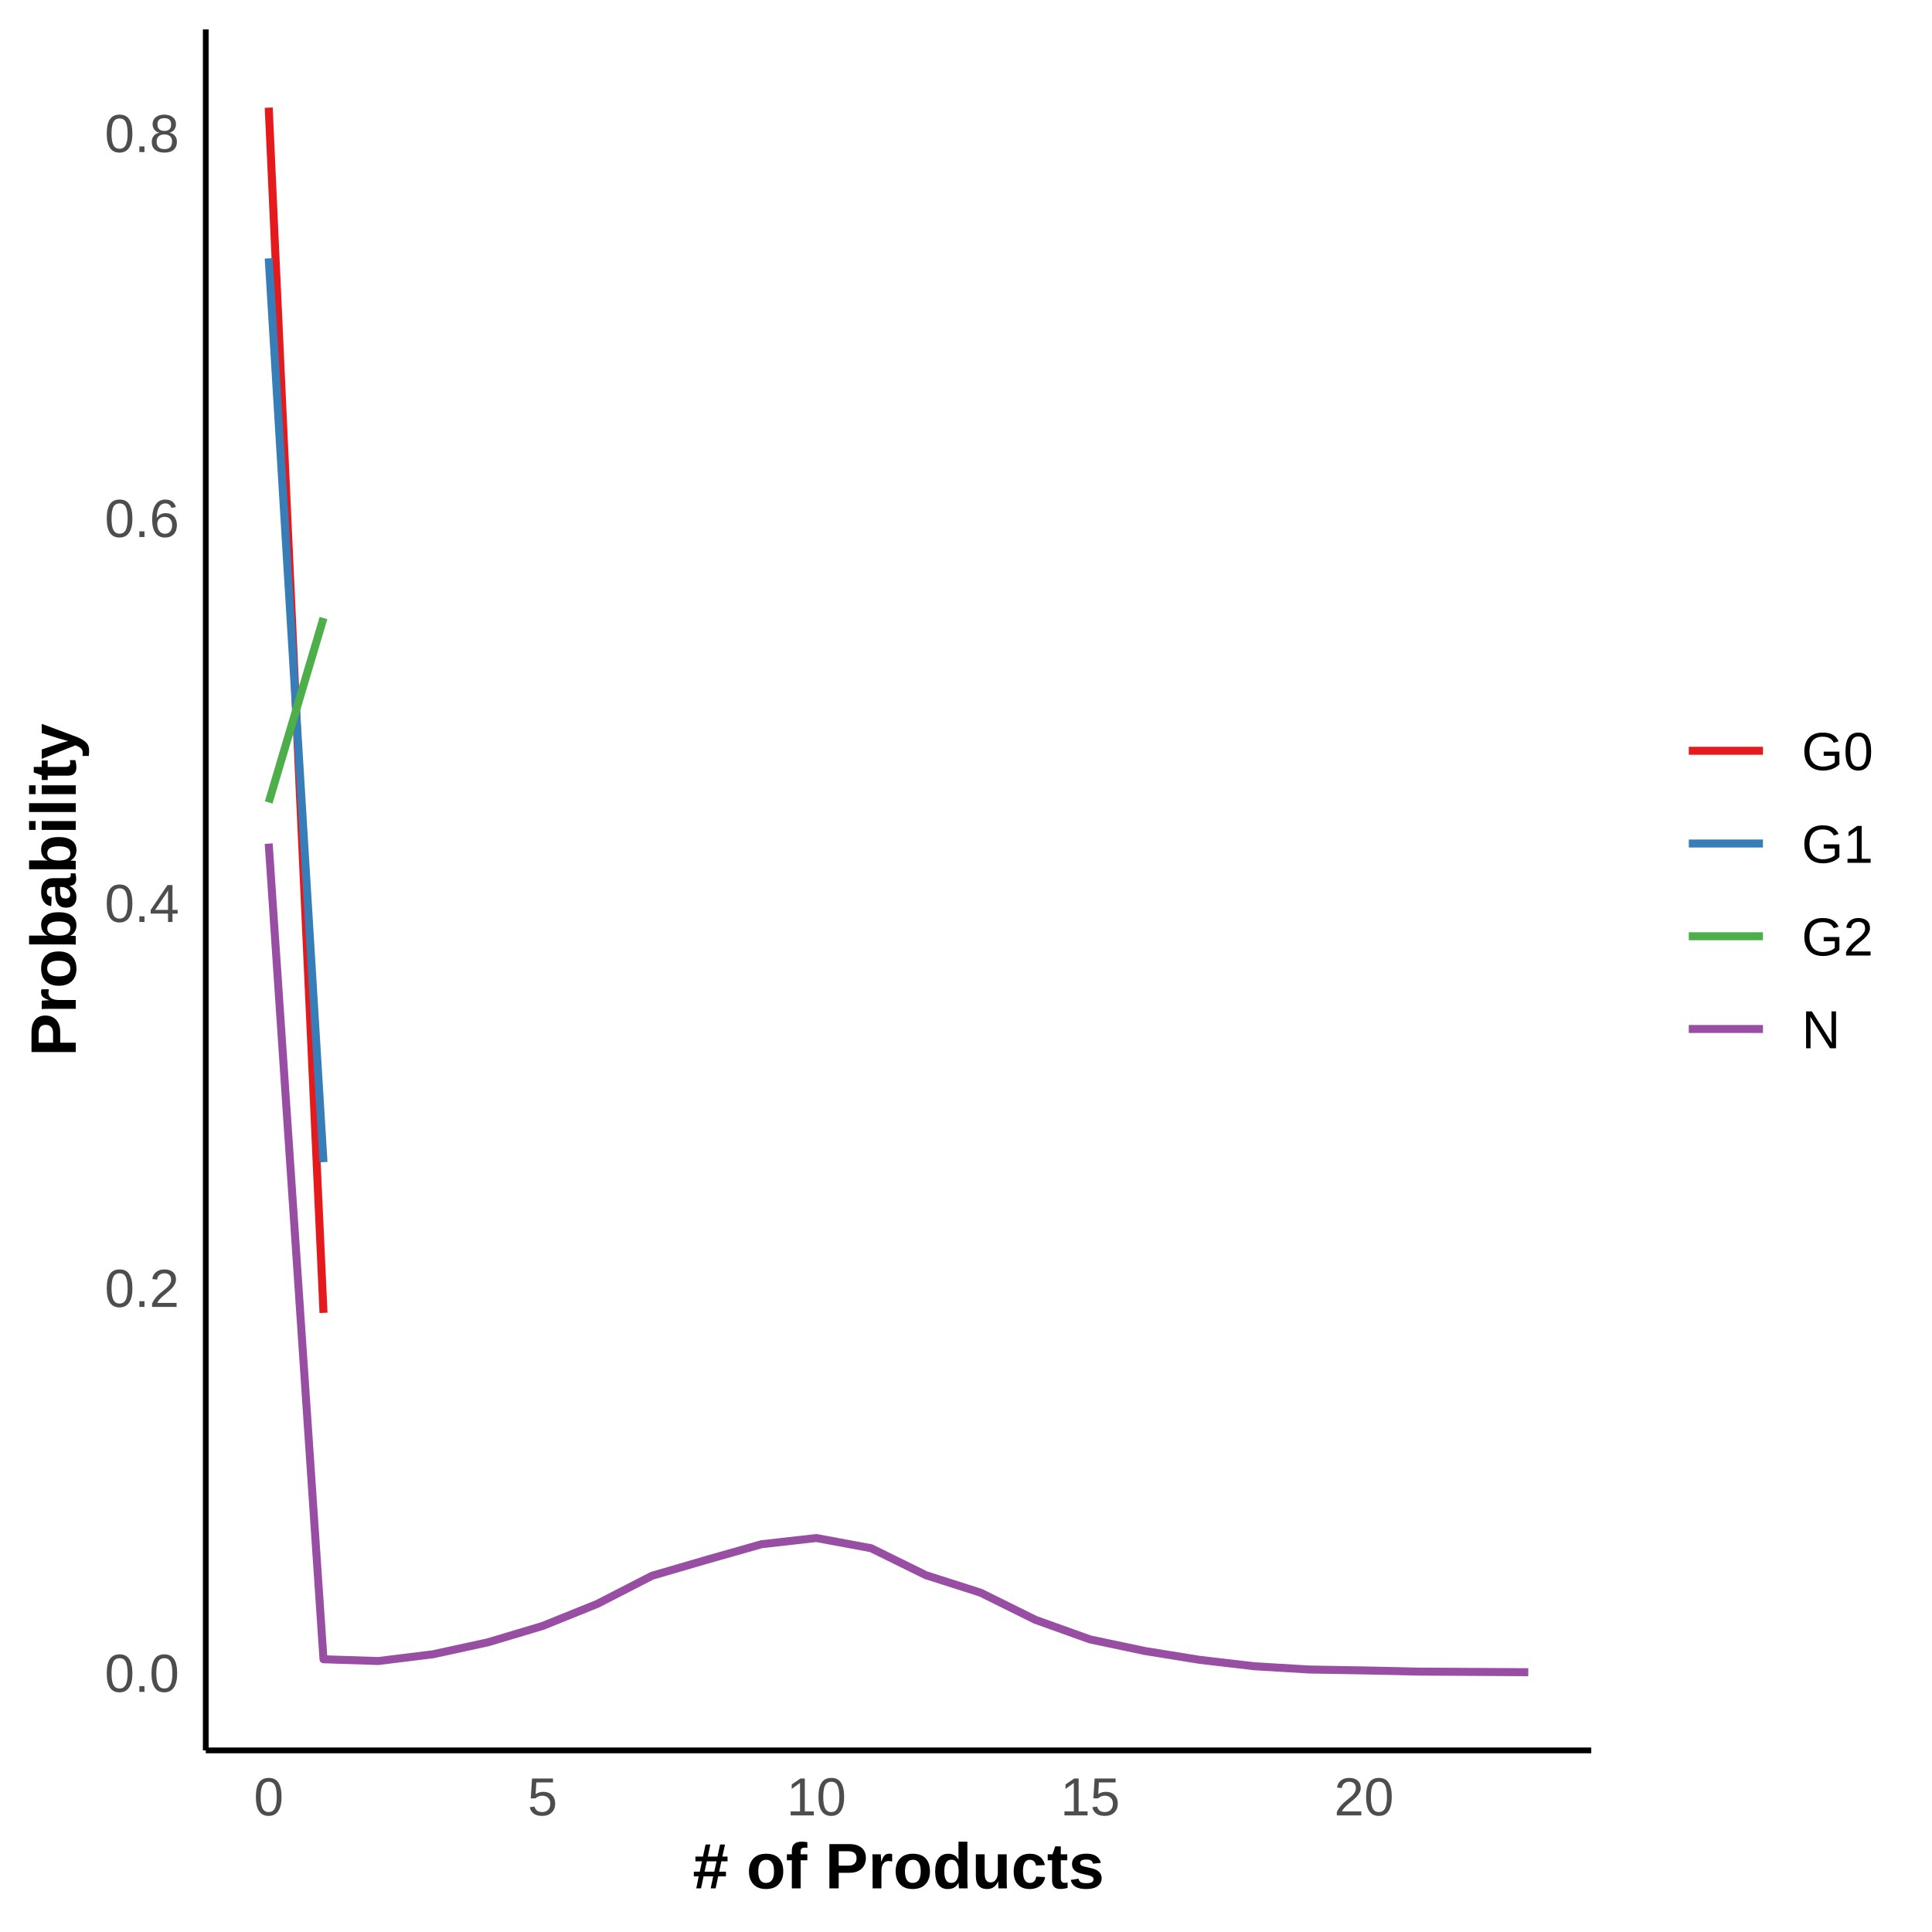
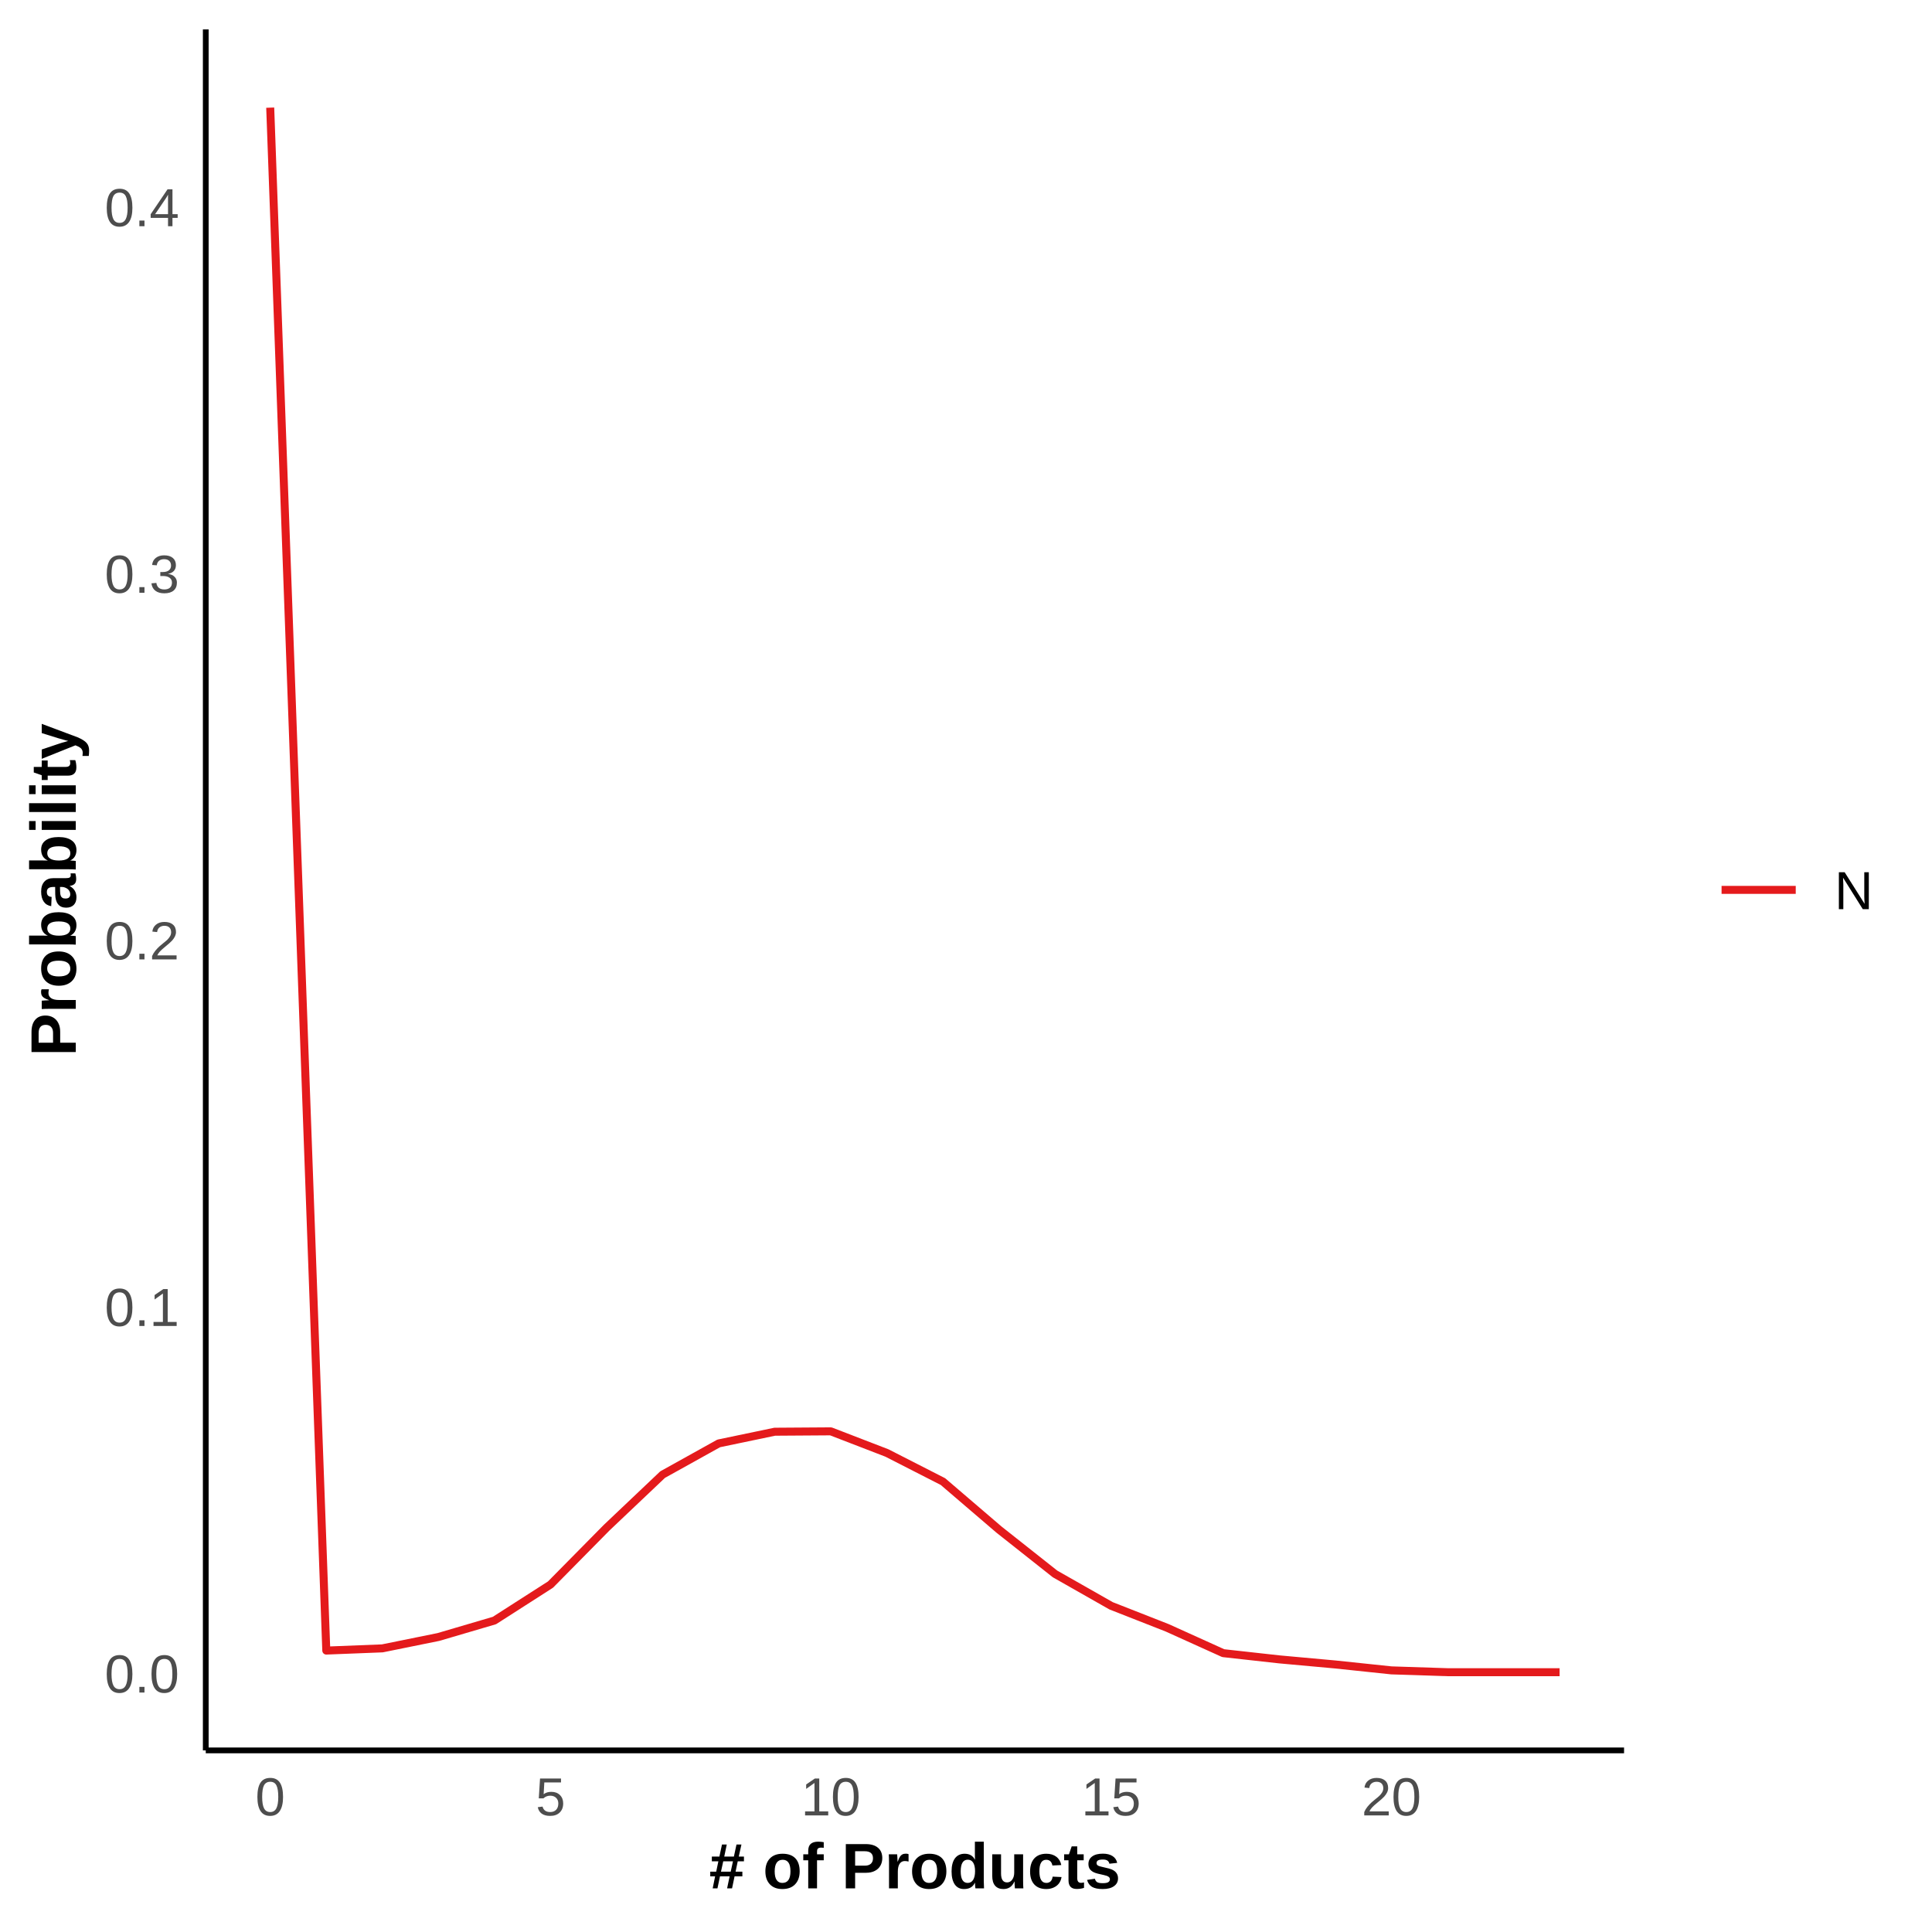
<svg xmlns="http://www.w3.org/2000/svg" class="svglite" width="360.00pt" height="360.00pt" viewBox="0 0 360.00 360.00">
  <defs>
    <style type="text/css">
    .svglite line, .svglite polyline, .svglite polygon, .svglite path, .svglite rect, .svglite circle {
      fill: none;
      stroke: #000000;
      stroke-linecap: round;
      stroke-linejoin: round;
      stroke-miterlimit: 10.00;
    }
    .svglite text {
      white-space: pre;
    }
  </style>
  </defs>
  <rect width="100%" height="100%" style="stroke: none; fill: #FFFFFF;" />
  <defs>
    <clipPath id="cpMC4wMHwzNjAuMDB8MC4wMHwzNjAuMDA=">
      <rect x="0.00" y="0.00" width="360.00" height="360.00" />
    </clipPath>
  </defs>
  <g clip-path="url(#cpMC4wMHwzNjAuMDB8MC4wMHwzNjAuMDA=)">
</g>
  <defs>
-     <clipPath id="cpMzguMzR8Mjk2LjUxfDUuNDh8MzI2LjE2">
-       <rect x="38.34" y="5.48" width="258.17" height="320.68" />
+     <clipPath id="cpMzguMzR8MzAyLjYyfDUuNDh8MzI2LjE2">
+       <rect x="38.34" y="5.48" width="264.29" height="320.68" />
    </clipPath>
  </defs>
-   <g clip-path="url(#cpMzguMzR8Mjk2LjUxfDUuNDh8MzI2LjE2)">
-     <polyline points="50.07,20.06 60.28,244.63 " style="stroke-width: 1.49; stroke: #E41A1C; stroke-linecap: butt;" />
-     <polyline points="50.07,48.14 60.28,216.55 " style="stroke-width: 1.49; stroke: #377EB8; stroke-linecap: butt;" />
-     <polyline points="50.07,149.52 60.28,115.16 " style="stroke-width: 1.49; stroke: #4DAF4A; stroke-linecap: butt;" />
-     <polyline points="50.07,157.20 60.28,309.18 70.48,309.51 80.68,308.25 90.89,306.03 101.09,302.98 111.30,298.86 121.50,293.62 131.71,290.64 141.91,287.74 152.12,286.59 162.32,288.49 172.52,293.51 182.73,296.78 192.93,301.83 203.14,305.49 213.34,307.64 223.55,309.29 233.75,310.48 243.96,311.09 254.16,311.26 264.36,311.48 284.77,311.59 " style="stroke-width: 1.49; stroke: #984EA3; stroke-linecap: butt;" />
+   <g clip-path="url(#cpMzguMzR8MzAyLjYyfDUuNDh8MzI2LjE2)">
+     <polyline points="50.35,20.06 60.80,307.56 71.24,307.15 81.69,305.03 92.13,301.96 102.58,295.26 113.03,284.67 123.47,274.77 133.92,268.96 144.36,266.78 154.81,266.71 165.26,270.74 175.70,276.07 186.15,285.02 196.59,293.28 207.04,299.22 217.49,303.32 227.93,308.04 238.38,309.20 248.82,310.15 259.27,311.25 269.72,311.59 280.16,311.59 290.61,311.59 " style="stroke-width: 1.49; stroke: #E41A1C; stroke-linecap: butt;" />
  </g>
  <g clip-path="url(#cpMC4wMHwzNjAuMDB8MC4wMHwzNjAuMDA=)">
    <polyline points="38.34,326.16 38.34,5.48 " style="stroke-width: 1.07; stroke-linecap: butt;" />
-     <text x="33.40" y="315.25" text-anchor="end" style="font-size: 10.00px;fill: #4D4D4D; font-family: &quot;Arial&quot;;" textLength="13.90px" lengthAdjust="spacingAndGlyphs">0.0</text>
-     <text x="33.40" y="243.52" text-anchor="end" style="font-size: 10.00px;fill: #4D4D4D; font-family: &quot;Arial&quot;;" textLength="13.90px" lengthAdjust="spacingAndGlyphs">0.2</text>
-     <text x="33.40" y="171.80" text-anchor="end" style="font-size: 10.00px;fill: #4D4D4D; font-family: &quot;Arial&quot;;" textLength="13.90px" lengthAdjust="spacingAndGlyphs">0.4</text>
-     <text x="33.40" y="100.07" text-anchor="end" style="font-size: 10.00px;fill: #4D4D4D; font-family: &quot;Arial&quot;;" textLength="13.90px" lengthAdjust="spacingAndGlyphs">0.6</text>
-     <text x="33.40" y="28.34" text-anchor="end" style="font-size: 10.00px;fill: #4D4D4D; font-family: &quot;Arial&quot;;" textLength="13.90px" lengthAdjust="spacingAndGlyphs">0.8</text>
-     <polyline points="38.34,326.16 296.51,326.16 " style="stroke-width: 1.07; stroke-linecap: butt;" />
-     <text x="50.07" y="338.27" text-anchor="middle" style="font-size: 10.00px;fill: #4D4D4D; font-family: &quot;Arial&quot;;" textLength="5.56px" lengthAdjust="spacingAndGlyphs">0</text>
-     <text x="101.09" y="338.27" text-anchor="middle" style="font-size: 10.00px;fill: #4D4D4D; font-family: &quot;Arial&quot;;" textLength="5.56px" lengthAdjust="spacingAndGlyphs">5</text>
-     <text x="152.12" y="338.27" text-anchor="middle" style="font-size: 10.00px;fill: #4D4D4D; font-family: &quot;Arial&quot;;" textLength="11.12px" lengthAdjust="spacingAndGlyphs">10</text>
-     <text x="203.14" y="338.27" text-anchor="middle" style="font-size: 10.00px;fill: #4D4D4D; font-family: &quot;Arial&quot;;" textLength="11.12px" lengthAdjust="spacingAndGlyphs">15</text>
-     <text x="254.16" y="338.27" text-anchor="middle" style="font-size: 10.00px;fill: #4D4D4D; font-family: &quot;Arial&quot;;" textLength="11.12px" lengthAdjust="spacingAndGlyphs">20</text>
-     <text x="167.42" y="351.87" text-anchor="middle" style="font-size: 12.00px; font-weight: bold; font-family: &quot;Arial&quot;;" textLength="76.68px" lengthAdjust="spacingAndGlyphs"># of Products</text>
+     <text x="33.40" y="315.38" text-anchor="end" style="font-size: 10.00px;fill: #4D4D4D; font-family: &quot;Arial&quot;;" textLength="13.90px" lengthAdjust="spacingAndGlyphs">0.0</text>
+     <text x="33.40" y="247.08" text-anchor="end" style="font-size: 10.00px;fill: #4D4D4D; font-family: &quot;Arial&quot;;" textLength="13.90px" lengthAdjust="spacingAndGlyphs">0.1</text>
+     <text x="33.40" y="178.77" text-anchor="end" style="font-size: 10.00px;fill: #4D4D4D; font-family: &quot;Arial&quot;;" textLength="13.90px" lengthAdjust="spacingAndGlyphs">0.2</text>
+     <text x="33.40" y="110.46" text-anchor="end" style="font-size: 10.00px;fill: #4D4D4D; font-family: &quot;Arial&quot;;" textLength="13.90px" lengthAdjust="spacingAndGlyphs">0.3</text>
+     <text x="33.40" y="42.16" text-anchor="end" style="font-size: 10.00px;fill: #4D4D4D; font-family: &quot;Arial&quot;;" textLength="13.90px" lengthAdjust="spacingAndGlyphs">0.4</text>
+     <polyline points="38.34,326.16 302.62,326.16 " style="stroke-width: 1.07; stroke-linecap: butt;" />
+     <text x="50.35" y="338.27" text-anchor="middle" style="font-size: 10.00px;fill: #4D4D4D; font-family: &quot;Arial&quot;;" textLength="5.56px" lengthAdjust="spacingAndGlyphs">0</text>
+     <text x="102.58" y="338.27" text-anchor="middle" style="font-size: 10.00px;fill: #4D4D4D; font-family: &quot;Arial&quot;;" textLength="5.56px" lengthAdjust="spacingAndGlyphs">5</text>
+     <text x="154.81" y="338.27" text-anchor="middle" style="font-size: 10.00px;fill: #4D4D4D; font-family: &quot;Arial&quot;;" textLength="11.12px" lengthAdjust="spacingAndGlyphs">10</text>
+     <text x="207.04" y="338.27" text-anchor="middle" style="font-size: 10.00px;fill: #4D4D4D; font-family: &quot;Arial&quot;;" textLength="11.12px" lengthAdjust="spacingAndGlyphs">15</text>
+     <text x="259.27" y="338.27" text-anchor="middle" style="font-size: 10.00px;fill: #4D4D4D; font-family: &quot;Arial&quot;;" textLength="11.12px" lengthAdjust="spacingAndGlyphs">20</text>
+     <text x="170.48" y="351.87" text-anchor="middle" style="font-size: 12.00px; font-weight: bold; font-family: &quot;Arial&quot;;" textLength="76.68px" lengthAdjust="spacingAndGlyphs"># of Products</text>
    <text transform="translate(14.12,165.82) rotate(-90)" text-anchor="middle" style="font-size: 12.00px; font-weight: bold; font-family: &quot;Arial&quot;;" textLength="62.01px" lengthAdjust="spacingAndGlyphs">Probability</text>
-     <line x1="314.68" y1="139.90" x2="328.50" y2="139.90" style="stroke-width: 1.49; stroke: #E41A1C; stroke-linecap: butt;" />
-     <line x1="314.68" y1="157.18" x2="328.50" y2="157.18" style="stroke-width: 1.49; stroke: #377EB8; stroke-linecap: butt;" />
-     <line x1="314.68" y1="174.46" x2="328.50" y2="174.46" style="stroke-width: 1.49; stroke: #4DAF4A; stroke-linecap: butt;" />
-     <line x1="314.68" y1="191.74" x2="328.50" y2="191.74" style="stroke-width: 1.49; stroke: #984EA3; stroke-linecap: butt;" />
-     <text x="335.71" y="143.49" style="font-size: 10.00px; font-family: &quot;Arial&quot;;" textLength="13.33px" lengthAdjust="spacingAndGlyphs">G0</text>
-     <text x="335.71" y="160.77" style="font-size: 10.00px; font-family: &quot;Arial&quot;;" textLength="13.33px" lengthAdjust="spacingAndGlyphs">G1</text>
-     <text x="335.71" y="178.05" style="font-size: 10.00px; font-family: &quot;Arial&quot;;" textLength="13.33px" lengthAdjust="spacingAndGlyphs">G2</text>
-     <text x="335.71" y="195.33" style="font-size: 10.00px; font-family: &quot;Arial&quot;;" textLength="7.22px" lengthAdjust="spacingAndGlyphs">N</text>
+     <line x1="320.79" y1="165.82" x2="334.61" y2="165.82" style="stroke-width: 1.49; stroke: #E41A1C; stroke-linecap: butt;" />
+     <text x="341.82" y="169.41" style="font-size: 10.00px; font-family: &quot;Arial&quot;;" textLength="7.22px" lengthAdjust="spacingAndGlyphs">N</text>
  </g>
</svg>
